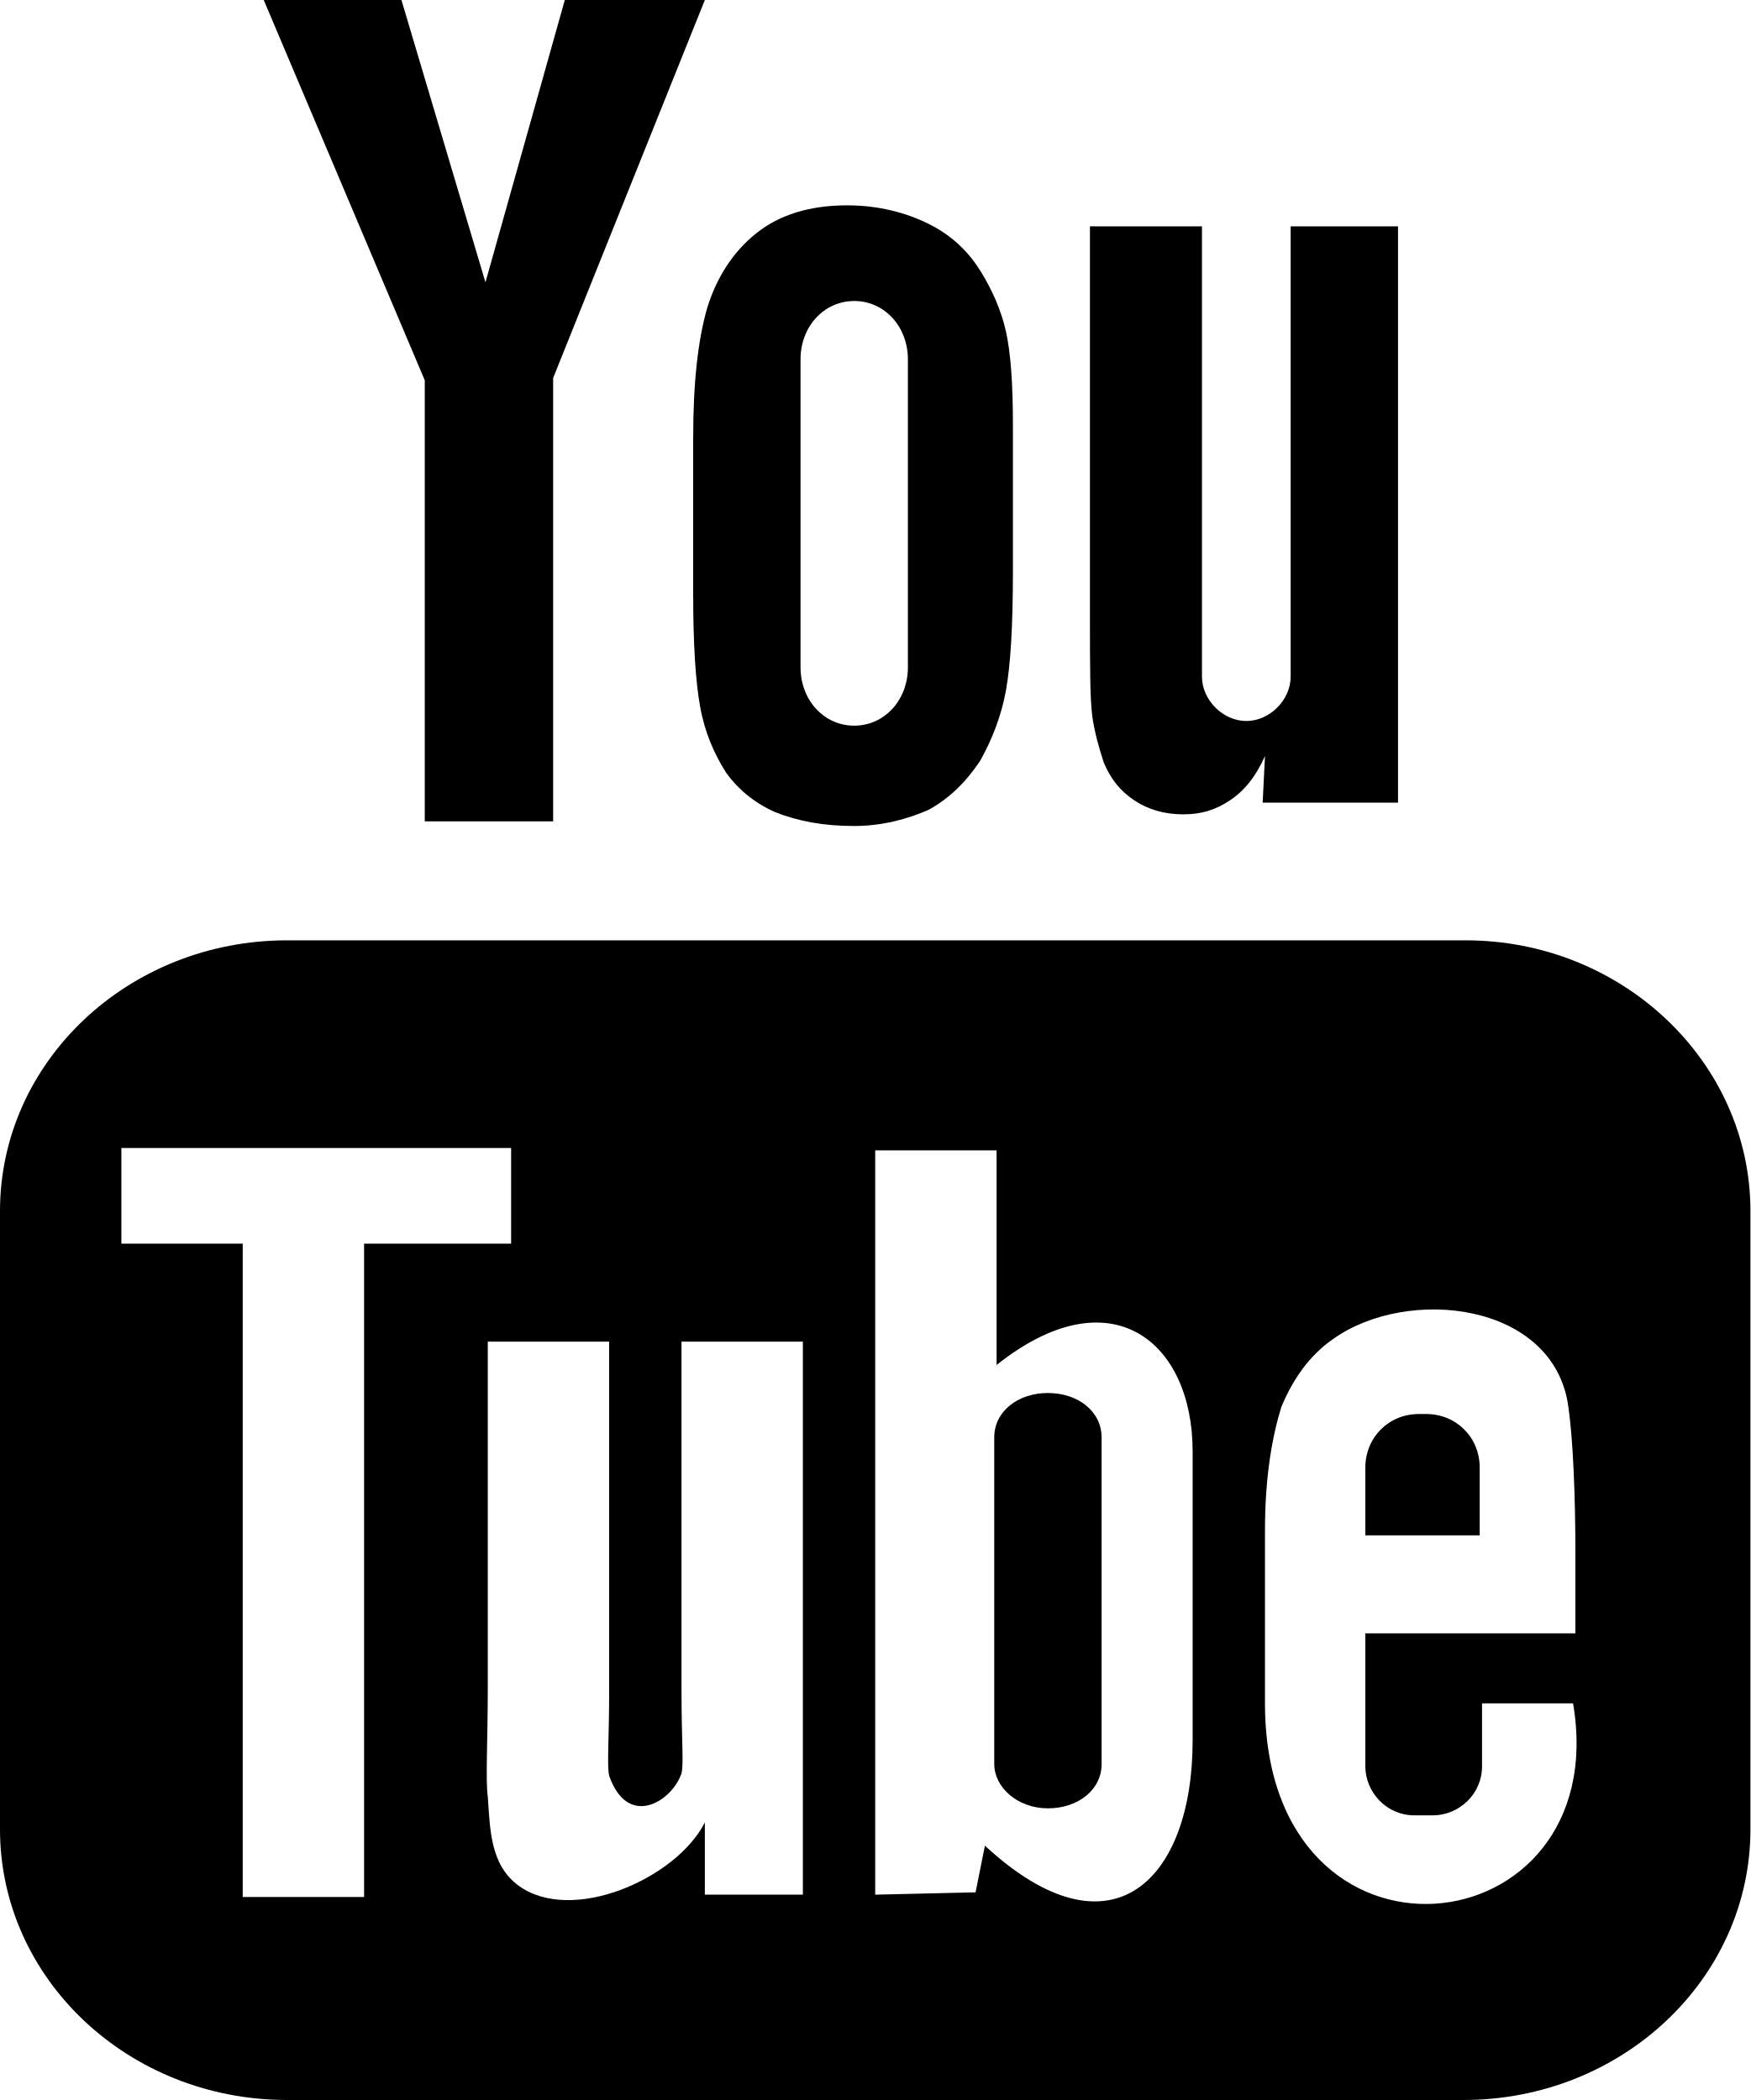
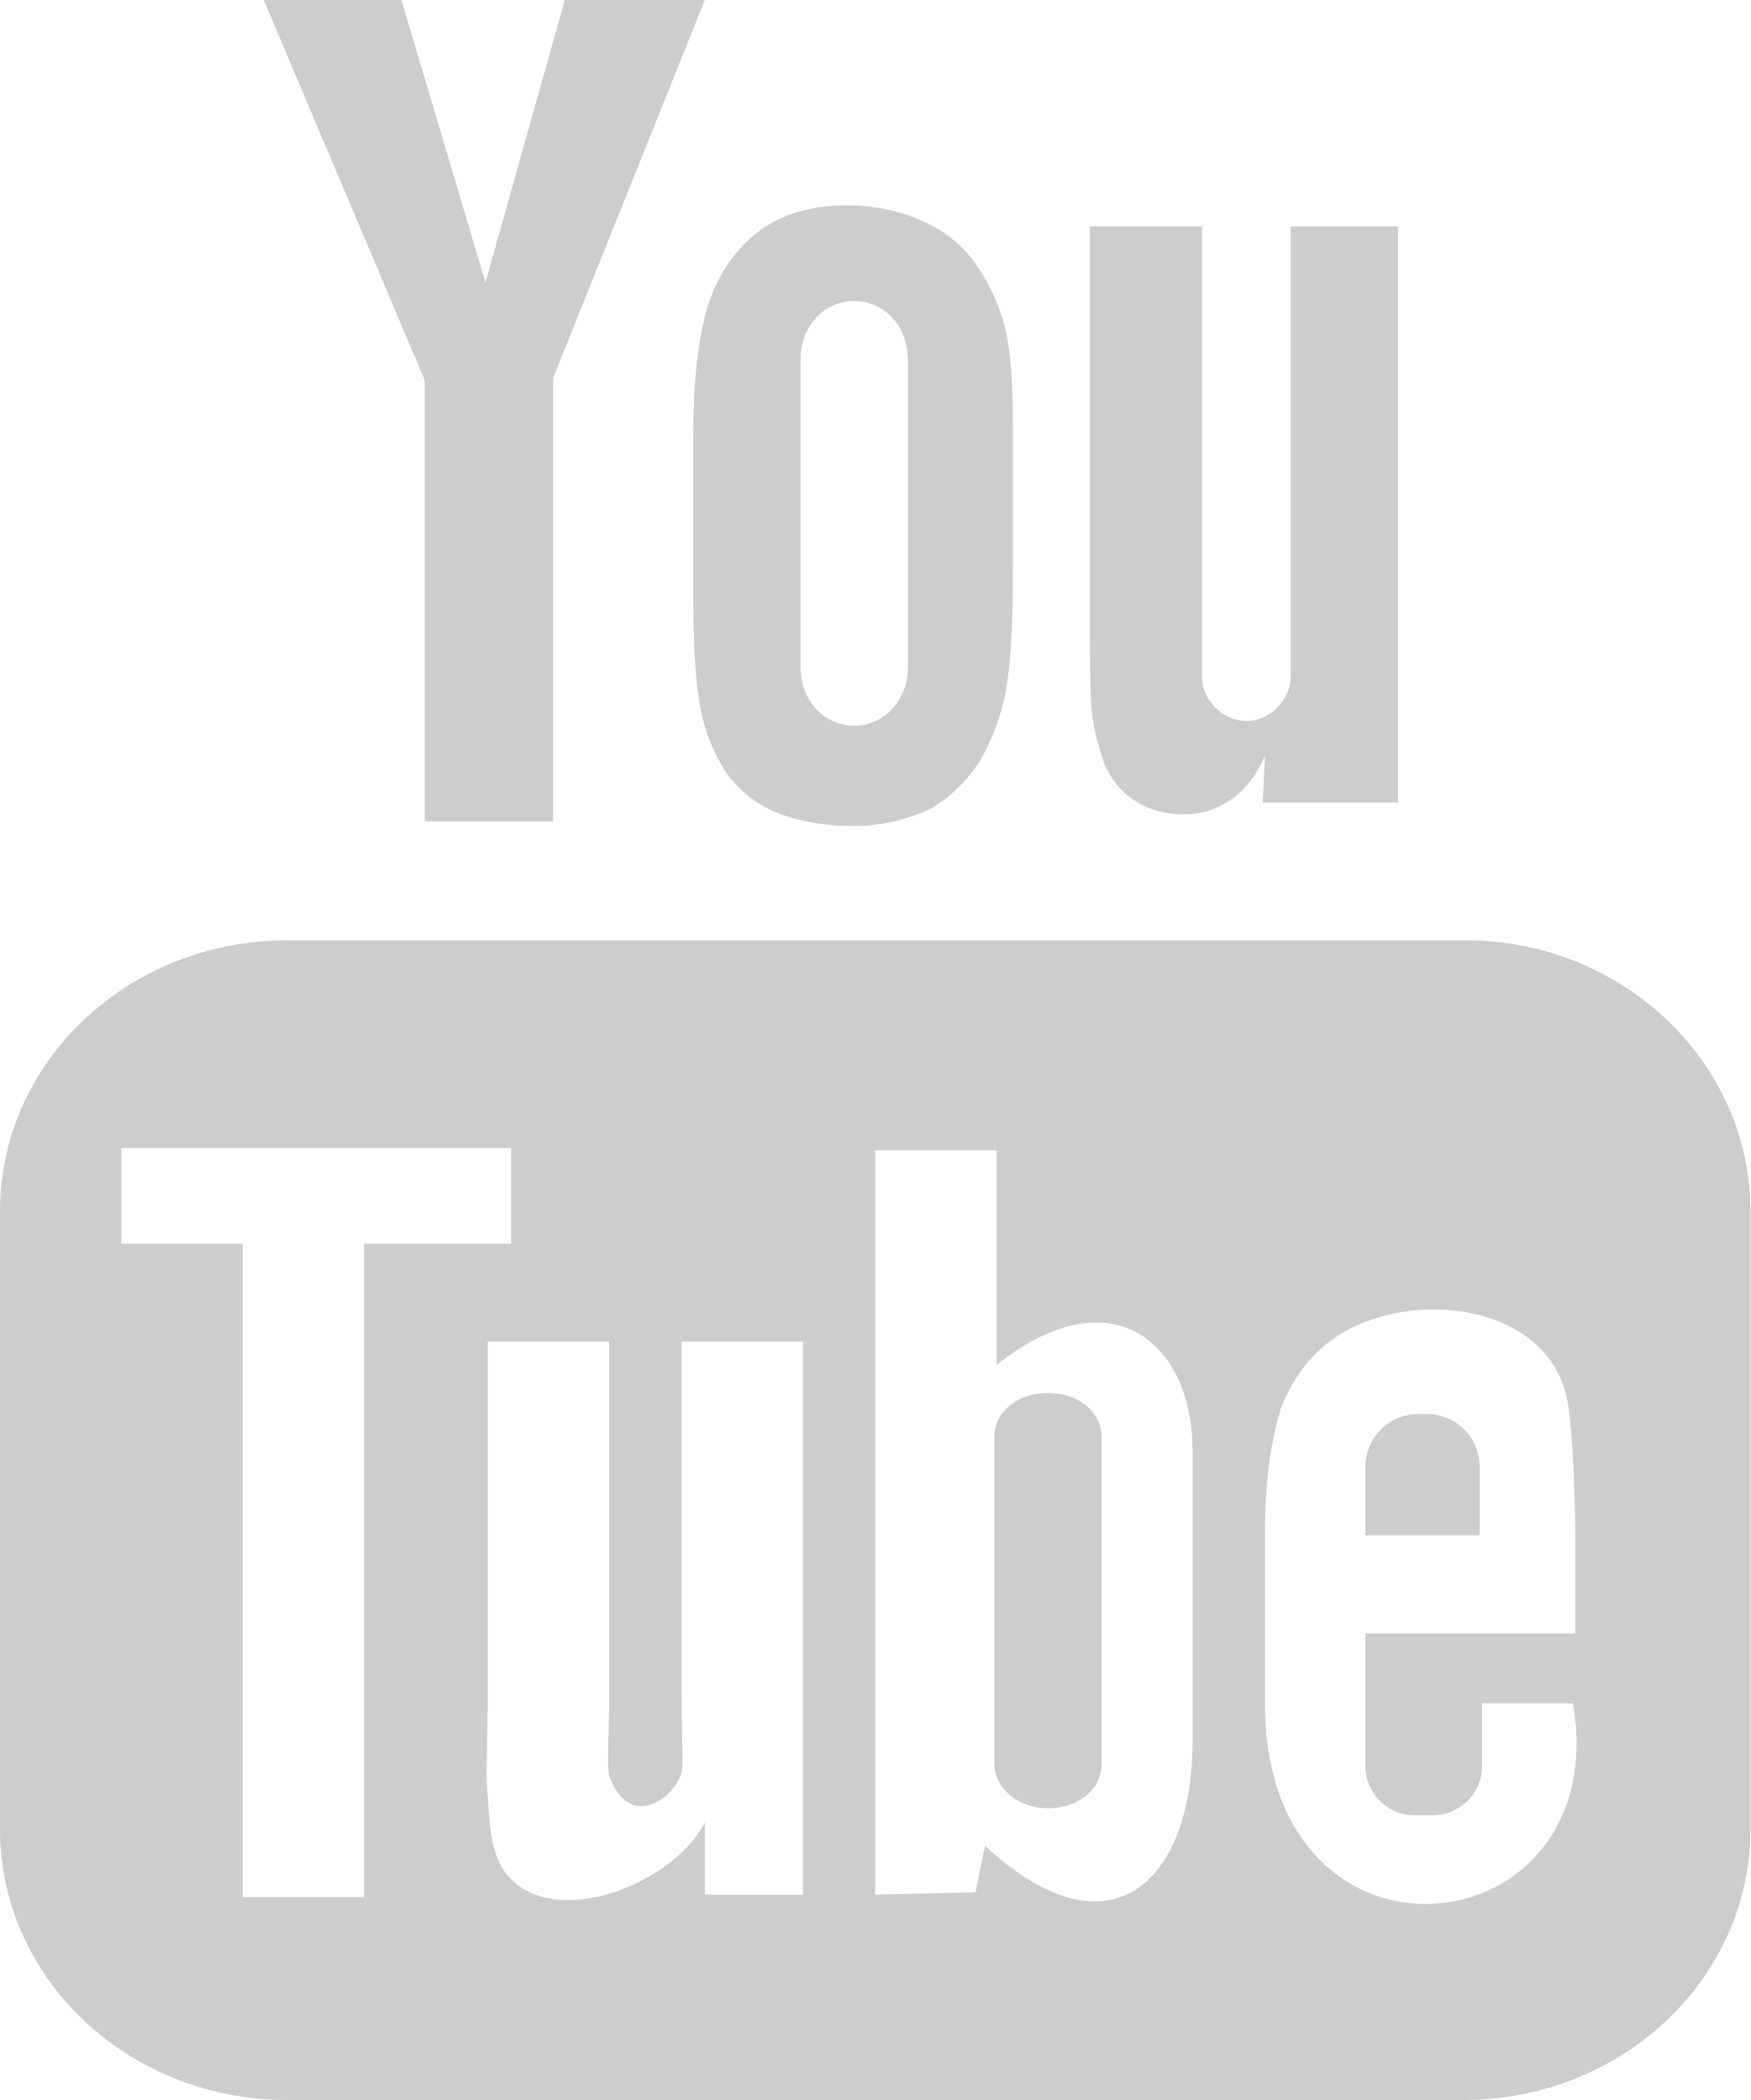
<svg xmlns="http://www.w3.org/2000/svg" version="1.1" id="Icons" x="0px" y="0px" viewBox="0 0 75 90" style="enable-background:new 0 0 75 90;" xml:space="preserve">
+   <style type="text/css">
+ 	#YouTube_2_{fill:#cdcdcd;}
+ </style>
  <path id="YouTube_2_" d="M63.4,65.8h-4.9l0-2.9c0-1.3,1-2.3,2.3-2.3h0.3c1.3,0,2.3,1,2.3,2.3L63.4,65.8z M44.9,59.7  c-1.3,0-2.3,0.8-2.3,1.9v14c0,1,1,1.9,2.3,1.9c1.3,0,2.3-0.8,2.3-1.9v-14C47.2,60.5,46.2,59.7,44.9,59.7z M75,51.9v26.5  C75,84.8,69.5,90,62.7,90H12.3C5.5,90,0,84.8,0,78.4V51.9c0-6.4,5.5-11.6,12.3-11.6h50.5C69.5,40.3,75,45.5,75,51.9z M15.6,81.3  l0-28l6.3,0v-4.1l-16.7,0v4.1l5.2,0v28H15.6z M34.4,57.5h-5.2v14.9c0,2.2,0.1,3.2,0,3.6c-0.4,1.2-2.3,2.4-3.1,0.1  c-0.1-0.4,0-1.6,0-3.6l0-15h-5.2l0,14.8c0,2.3-0.1,4,0,4.7c0.1,1.4,0.1,2.9,1.3,3.8c2.3,1.7,6.8-0.3,8-2.7l0,3.1l4.2,0V57.5z   M51.1,74.6l0-12.4c0-4.7-3.5-7.6-8.4-3.7l0-9.2l-5.2,0l0,31.9l4.3-0.1l0.4-2C47.6,84.1,51.1,80.6,51.1,74.6z M67.4,73l-3.9,0  c0,0.2,0,0.3,0,0.5v2.2c0,1.2-1,2.1-2.1,2.1h-0.8c-1.2,0-2.1-1-2.1-2.1v-0.2V73V70h9v-3.4c0-2.5-0.1-4.9-0.3-6.3  c-0.6-4.5-6.9-5.2-10.1-2.9c-1,0.7-1.7,1.7-2.2,2.9c-0.4,1.3-0.7,3-0.7,5.3V73C54.2,85.3,69.2,83.6,67.4,73z M47.3,32.7  c0.3,0.7,0.7,1.2,1.3,1.6c0.6,0.4,1.3,0.6,2.1,0.6c0.8,0,1.4-0.2,2-0.6c0.6-0.4,1.1-1,1.5-1.9l-0.1,2h5.8V9.7h-4.6V29  c0,1-0.9,1.9-1.9,1.9c-1,0-1.9-0.9-1.9-1.9V9.7h-4.8v16.7c0,2.1,0,3.5,0.1,4.3C46.9,31.4,47.1,32.1,47.3,32.7z M29.7,18.8  c0-2.4,0.2-4.2,0.6-5.6c0.4-1.3,1.1-2.4,2.1-3.2c1-0.8,2.3-1.2,3.9-1.2c1.3,0,2.5,0.3,3.5,0.8c1,0.5,1.7,1.2,2.2,2  c0.5,0.8,0.9,1.7,1.1,2.6c0.2,0.9,0.3,2.2,0.3,4v6.3c0,2.3-0.1,4-0.3,5.1c-0.2,1.1-0.6,2.1-1.1,3c-0.6,0.9-1.3,1.6-2.2,2.1  c-0.9,0.4-2,0.7-3.2,0.7c-1.3,0-2.4-0.2-3.4-0.6c-0.9-0.4-1.6-1-2.1-1.7c-0.5-0.8-0.9-1.7-1.1-2.8c-0.2-1.1-0.3-2.7-0.3-4.9V18.8z   M34.3,28.6c0,1.4,1,2.5,2.3,2.5c1.3,0,2.3-1.1,2.3-2.5V15.4c0-1.4-1-2.5-2.3-2.5c-1.3,0-2.3,1.1-2.3,2.5V28.6z M18.2,35.2h5.5l0-19  L30.2,0h-6l-3.4,12.1L17.2,0h-5.9l6.9,16.3L18.2,35.2z" />
</svg>
